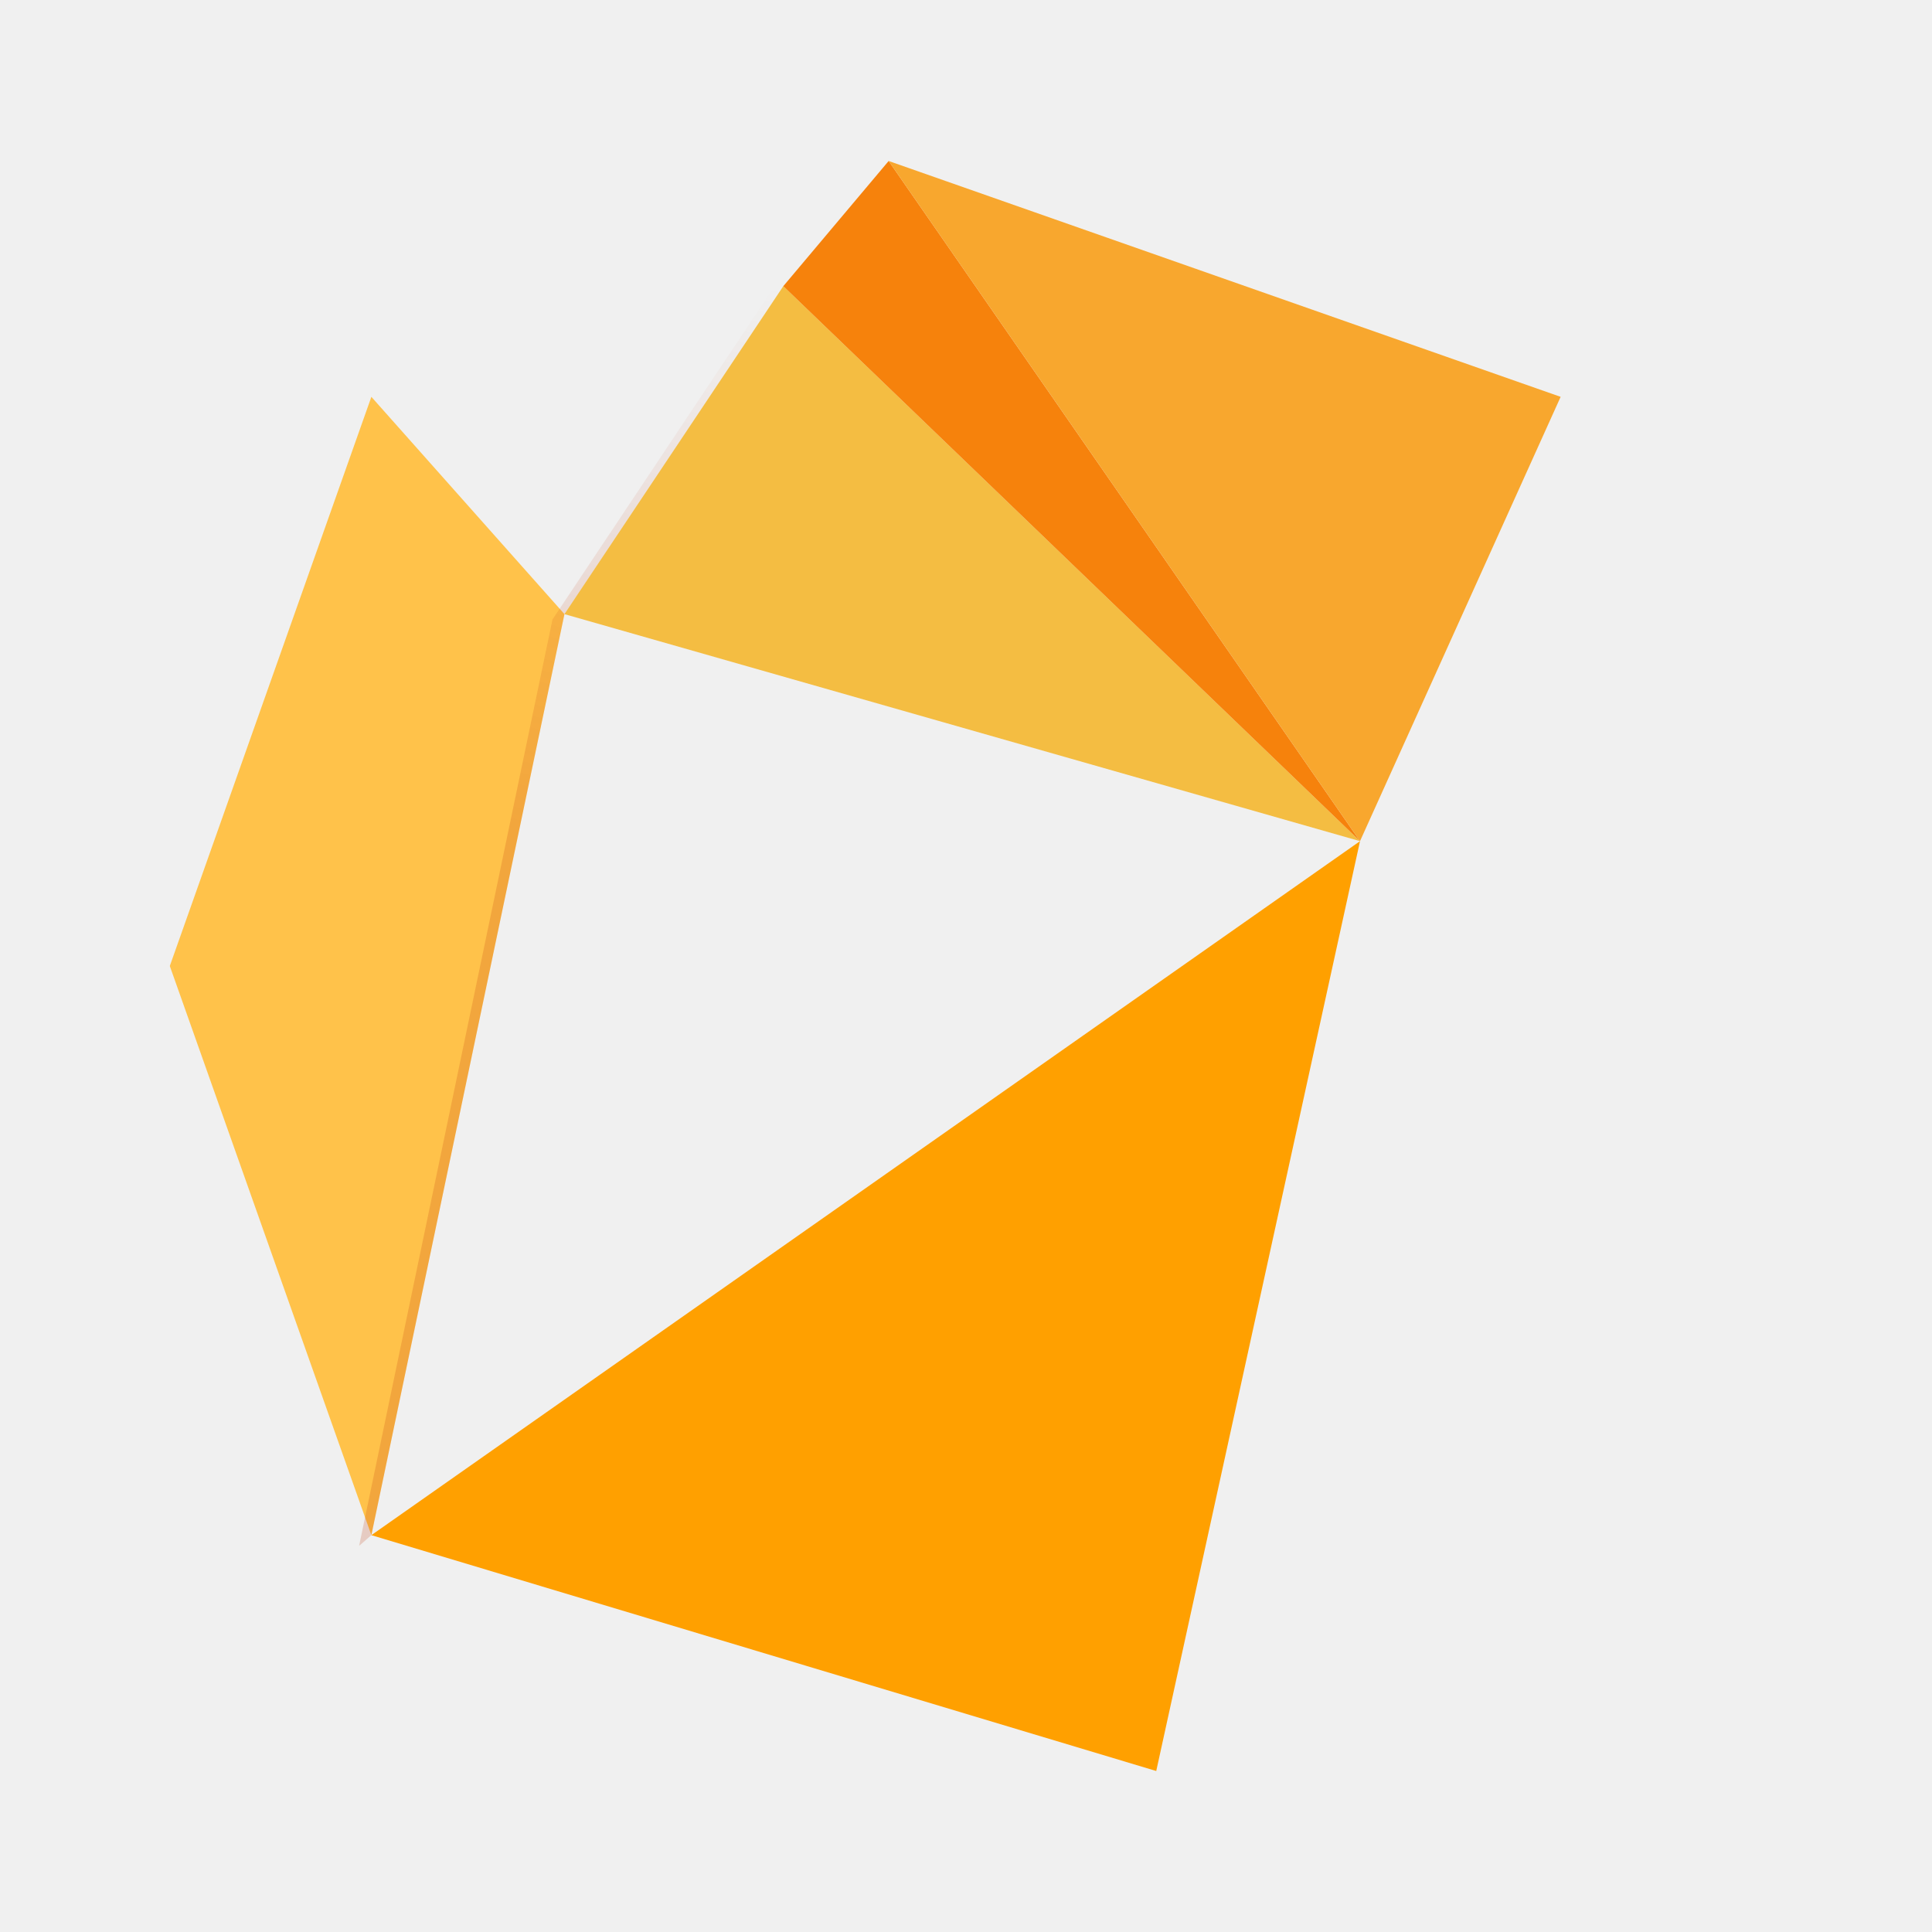
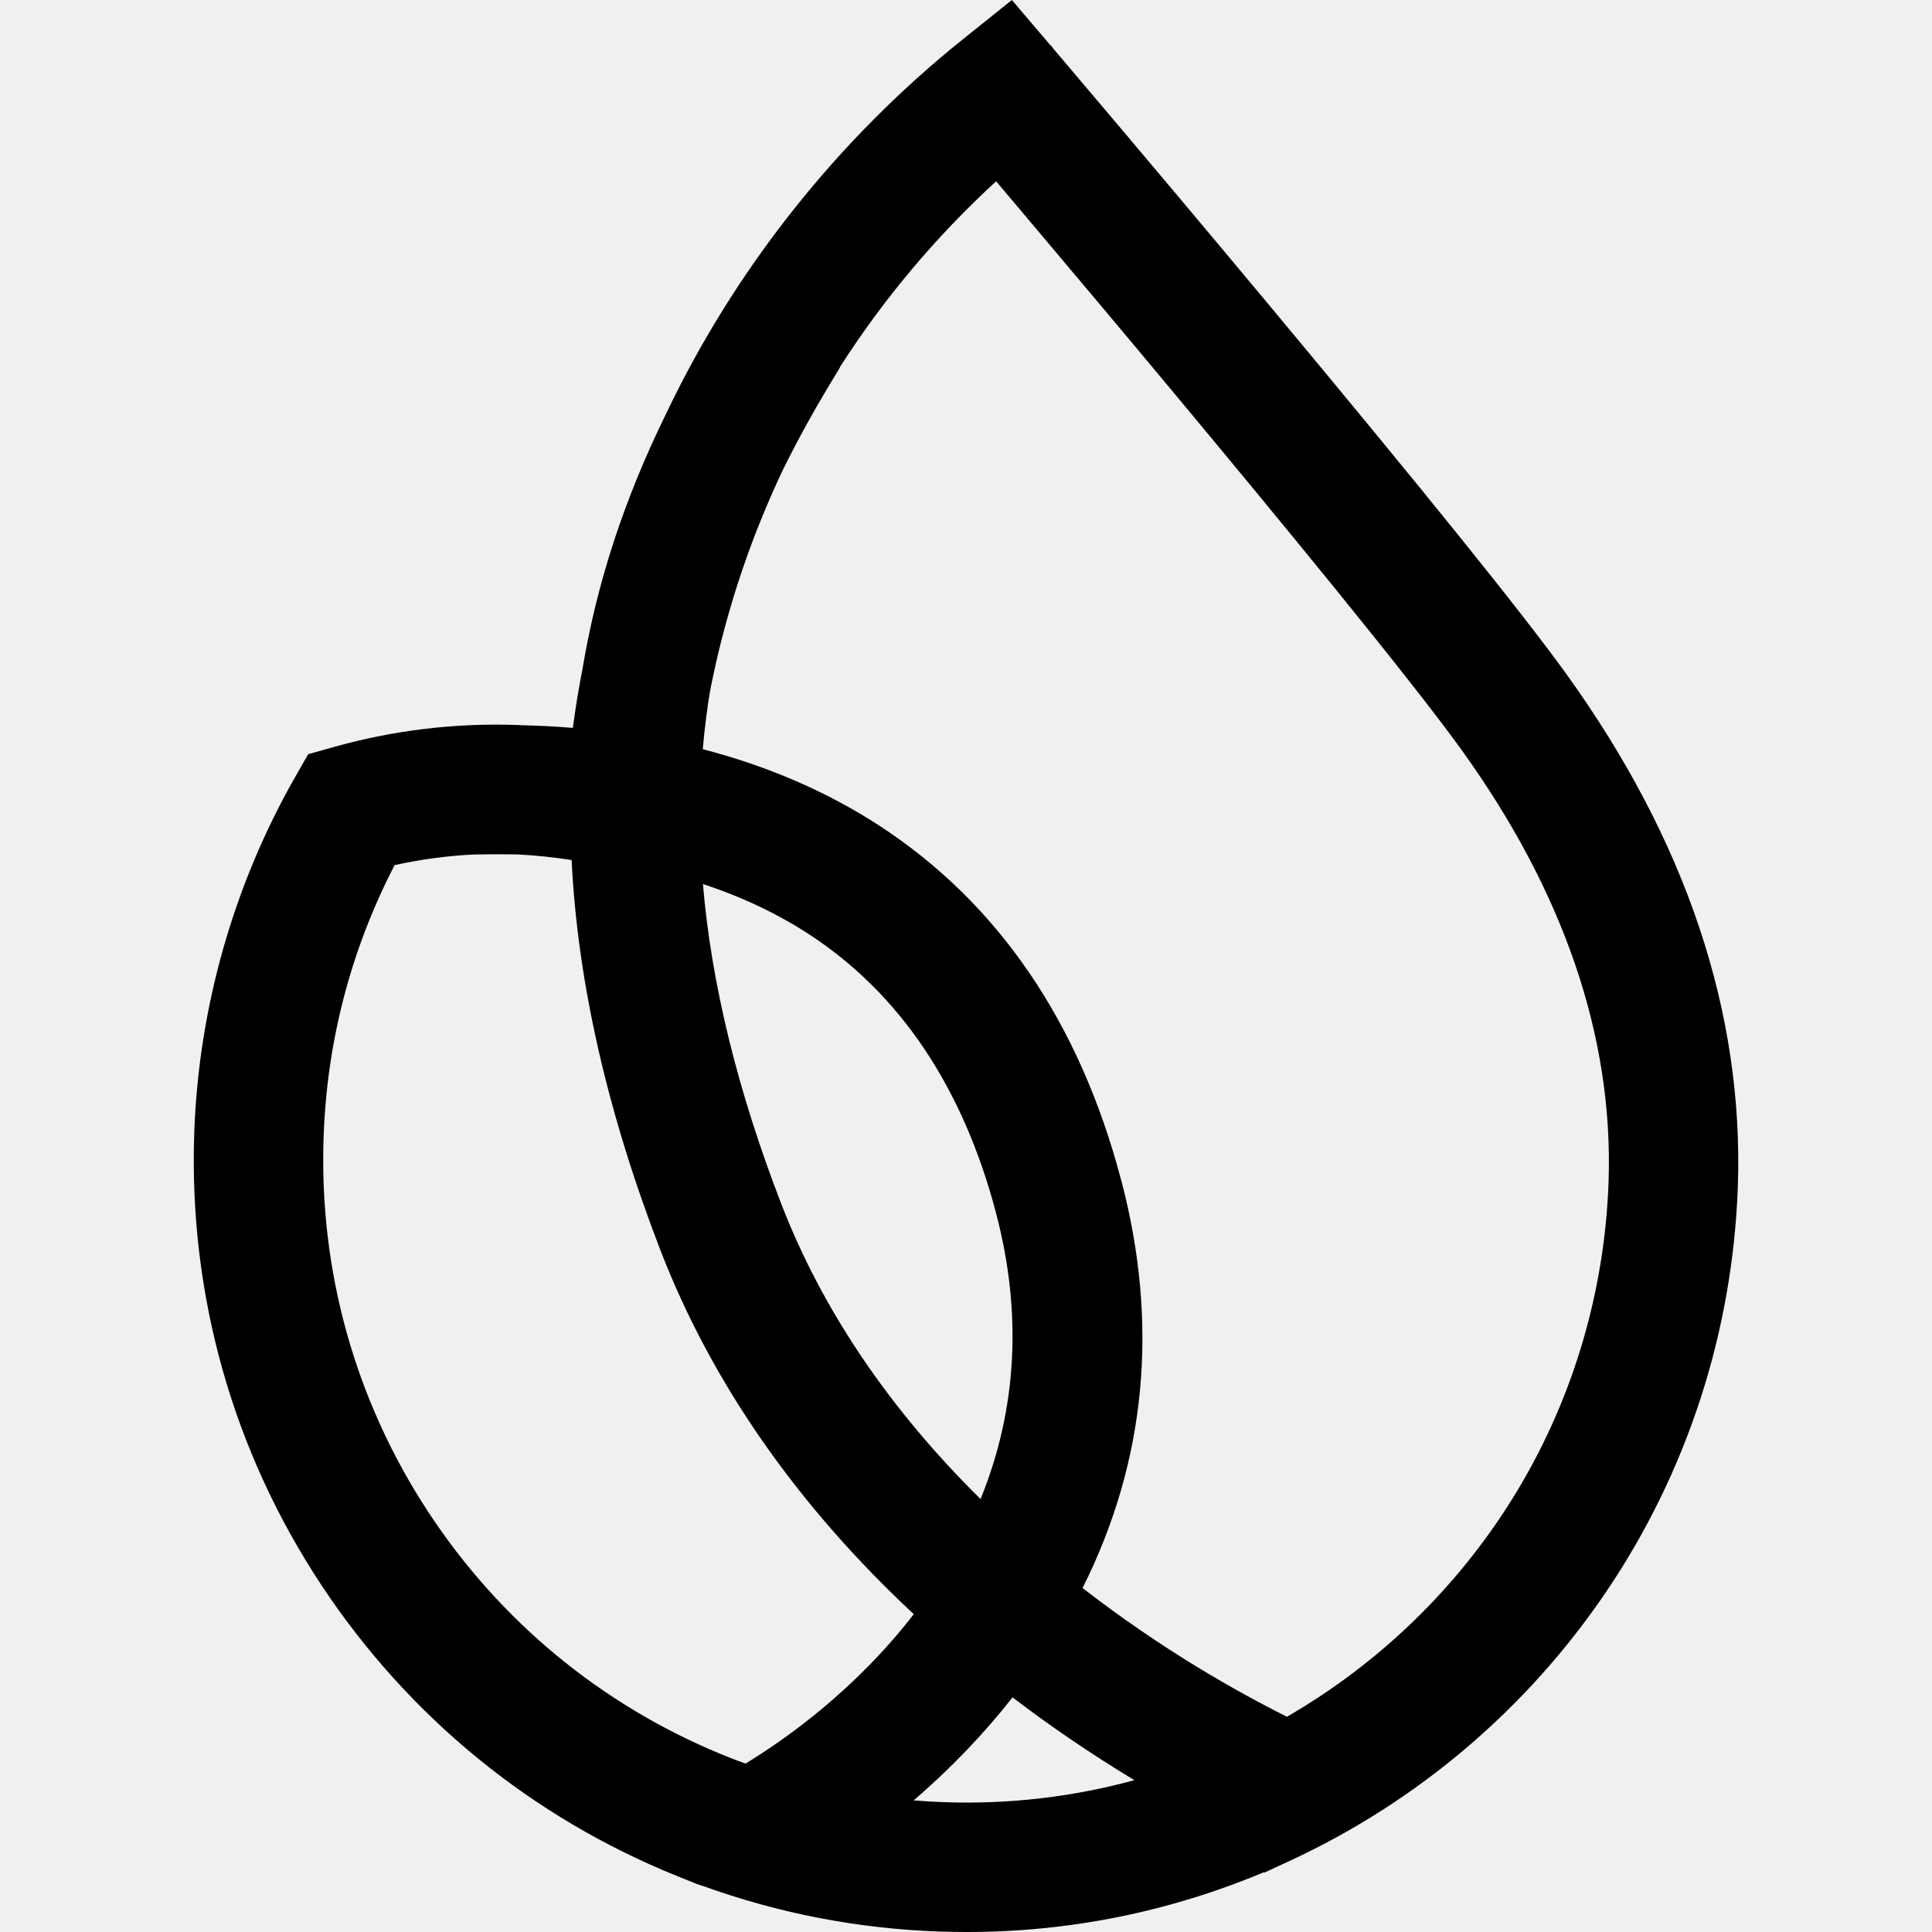
- <svg xmlns="http://www.w3.org/2000/svg" width="256" height="256" viewBox="0 0 256 256" fill="none">
-   <g clip-path="url(#clip0_105_10)">
-     <path d="M49.208 203.417L22.5 128L49.208 52.583L74.792 81.375L49.208 203.417Z" fill="#FFC24A" />
-     <path d="M180.208 111.458L74.792 81.375L103.792 37.917L180.208 111.458Z" fill="#F4BD42" />
-     <path d="M180.208 111.458L103.792 37.917L117.75 21.333L180.208 111.458Z" fill="#F6820C" />
-     <path d="M180.208 111.458L117.75 21.333L206.792 52.583L180.208 111.458Z" fill="#F8A72E" />
-     <path d="M49.208 203.417L153.208 234.667L180.208 111.458L49.208 203.417Z" fill="#FFA000" />
-     <g opacity="0.2">
-       <path d="M49.208 203.417L74.792 81.375L103.792 37.917L117.75 21.333L115.833 22.292L102.167 38.625L73.208 82.083L47.583 204.833L49.208 203.417Z" fill="url(#paint0_linear_105_10)" />
-     </g>
-   </g>
-   <defs>
-     <linearGradient id="paint0_linear_105_10" x1="81.688" y1="113.125" x2="103.021" y2="37.833" gradientUnits="userSpaceOnUse">
-       <stop stop-color="#BF360C" />
-       <stop offset="1" stop-color="#BF360C" stop-opacity="0" />
-     </linearGradient>
-     <clipPath id="clip0_105_10">
-       <rect width="256" height="256" fill="white" />
-     </clipPath>
-   </defs>
+ <svg xmlns="http://www.w3.org/2000/svg" role="img" viewBox="0 0 24 24">
+   <path d="M19.455 8.369c-.538-.748-1.778-2.285-3.681-4.569-.826-.991-1.535-1.832-1.884-2.245a146 146 0 0 0-.488-.576l-.207-.245-.113-.133-.022-.032-.01-.005L12.57 0l-.609.488c-1.555 1.246-2.828 2.851-3.681 4.64-.523 1.064-.864 2.105-1.043 3.176-.047.241-.088.489-.121.738-.209-.017-.421-.028-.632-.033-.018-.001-.035-.002-.059-.003a7.46 7.46 0 0 0-2.28.274l-.317.089-.163.286c-.765 1.342-1.198 2.869-1.252 4.416-.07 2.01.477 3.954 1.583 5.625 1.082 1.633 2.61 2.882 4.42 3.611l.236.095.071.025.003-.001a9.59 9.59 0 0 0 2.941.568q.171.006.342.006c1.273 0 2.513-.249 3.69-.742l.008.004.313-.145a9.63 9.63 0 0 0 3.927-3.335c1.01-1.49 1.577-3.234 1.641-5.042.075-2.161-.643-4.304-2.133-6.371m-7.083 6.695c.328 1.244.264 2.44-.191 3.558-1.135-1.12-1.967-2.352-2.475-3.665-.543-1.404-.87-2.74-.974-3.975.48.157.922.366 1.315.622 1.132.737 1.914 1.902 2.325 3.461zm.207 6.022c.482.368.99.712 1.513 1.028-.771.21-1.565.302-2.369.273a8 8 0 0 1-.373-.022c.458-.394.869-.823 1.228-1.279zm1.347-6.431c-.516-1.957-1.527-3.437-3.002-4.398-.647-.421-1.385-.741-2.194-.95.011-.134.026-.268.043-.4.014-.113.03-.216.046-.313.133-.689.332-1.37.589-2.025.099-.25.206-.499.321-.74l.004-.008c.177-.358.376-.719.61-1.105l.092-.152-.003-.001c.544-.851 1.197-1.627 1.942-2.311l.288.341c.672.796 1.304 1.548 1.878 2.237 1.291 1.549 2.966 3.583 3.612 4.48 1.277 1.771 1.893 3.579 1.83 5.375-.049 1.395-.461 2.755-1.195 3.933-.694 1.116-1.661 2.05-2.8 2.708-.636-.318-1.559-.839-2.539-1.599.79-1.575.952-3.28.479-5.072zm-2.575 5.397c-.725.939-1.587 1.55-2.09 1.856-.081-.029-.163-.06-.243-.093l-.065-.026c-1.49-.616-2.747-1.656-3.635-3.01-.907-1.384-1.356-2.993-1.298-4.653.041-1.19.338-2.327.882-3.379.316-.07.638-.114.96-.131l.084-.002c.162-.003.324-.003.478 0 .227.011.454.035.677.07.073 1.513.445 3.145 1.105 4.852.637 1.644 1.694 3.162 3.144 4.515z" />
</svg>
